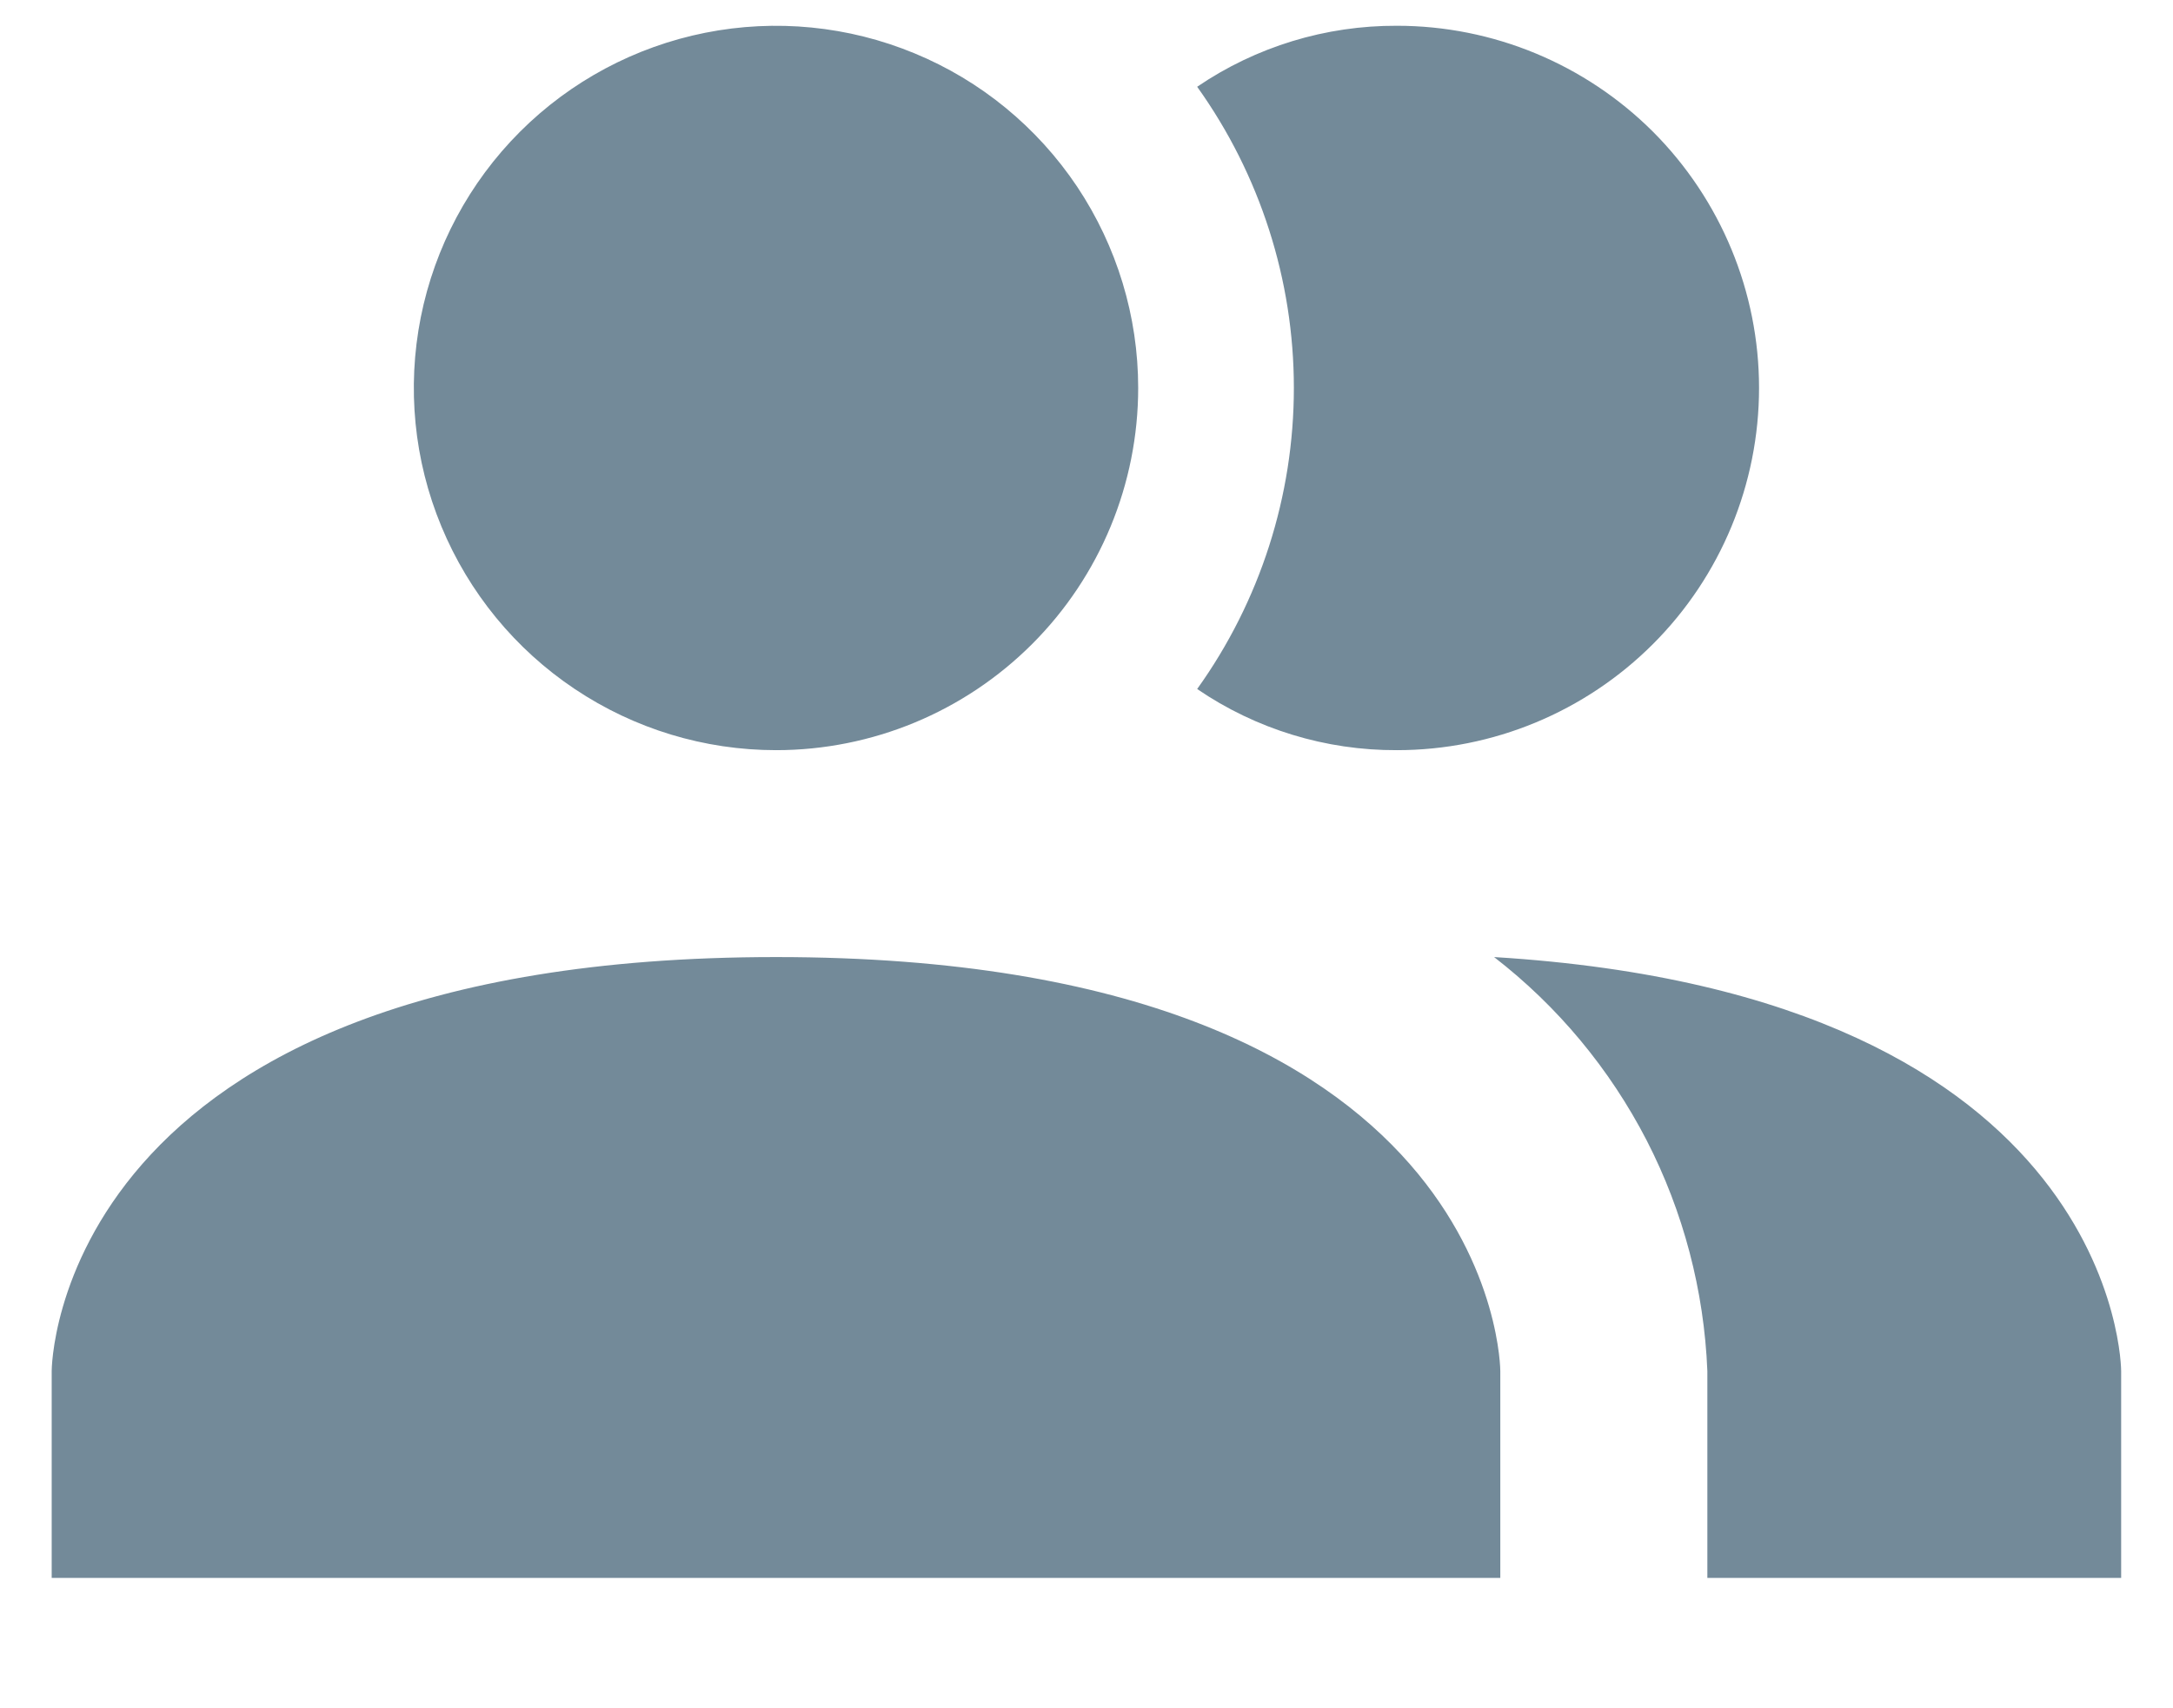
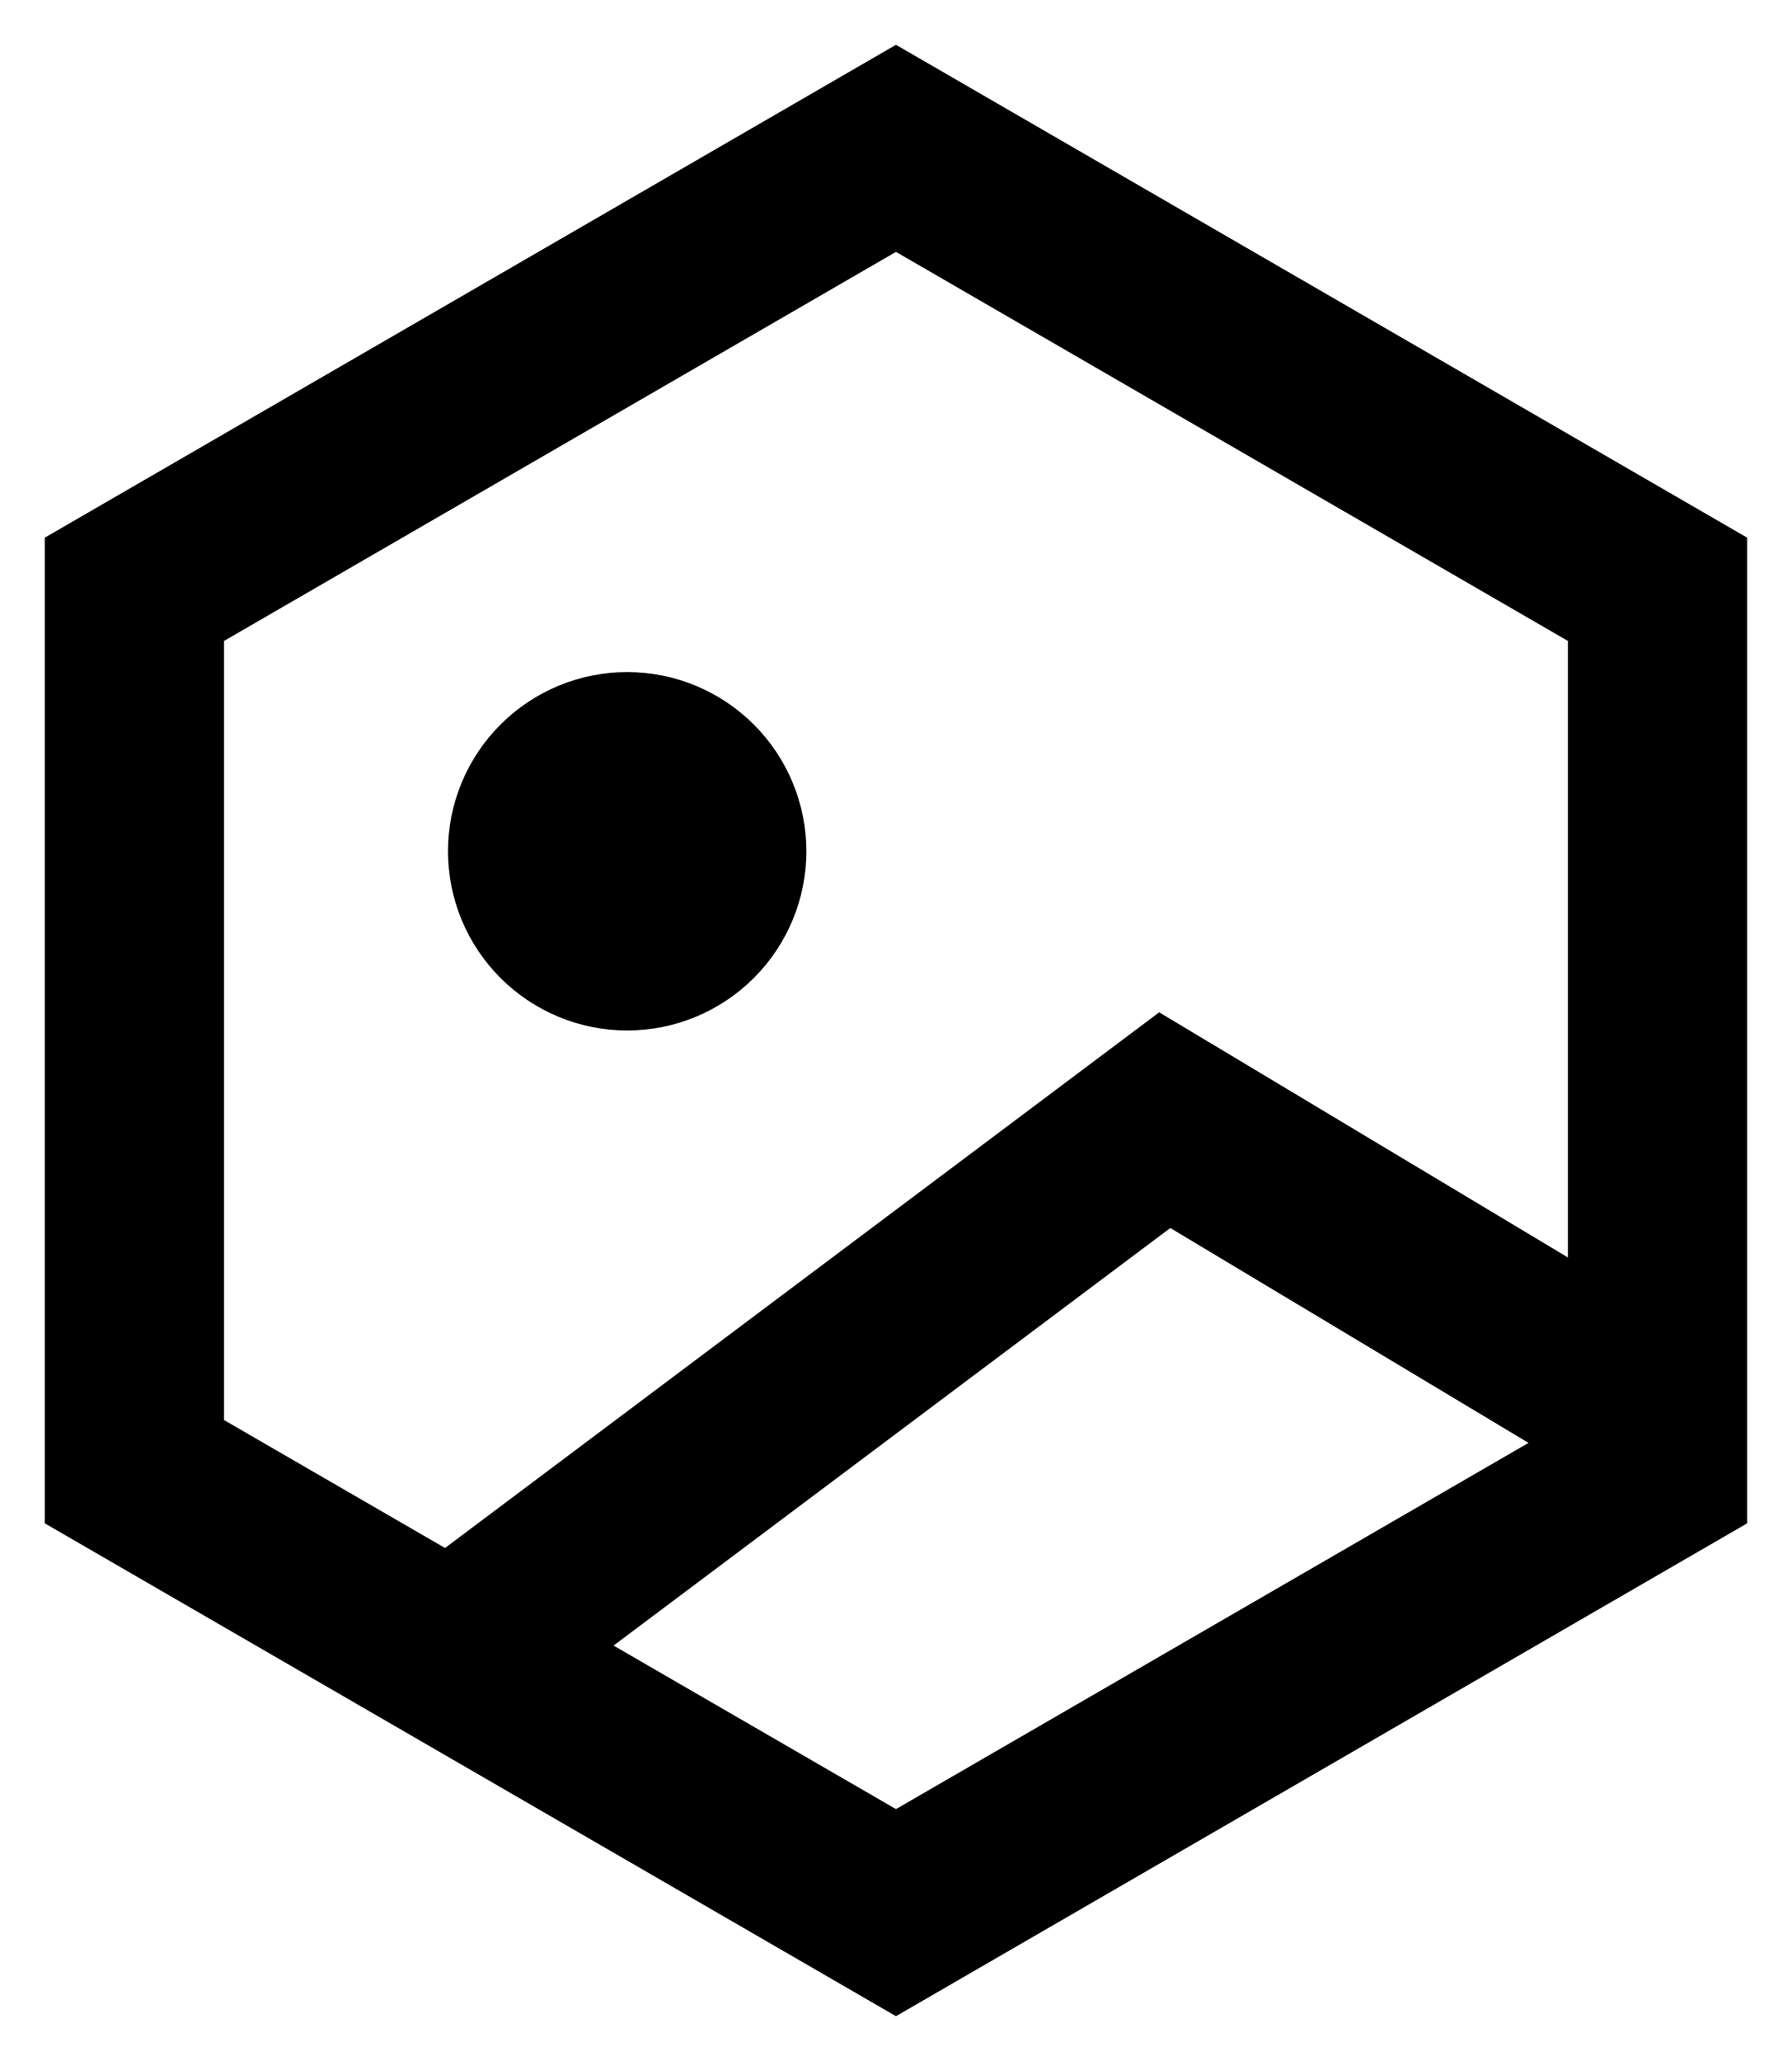
- <svg xmlns="http://www.w3.org/2000/svg" width="14" height="11" viewBox="0 0 14 11" fill="none">
-   <path d="M9.666 8.833V10.166H0.333V8.833C0.333 8.833 0.333 6.166 5 6.166C9.666 6.166 9.666 8.833 9.666 8.833ZM7.333 2.499C7.333 2.038 7.196 1.587 6.94 1.203C6.683 0.819 6.319 0.52 5.893 0.344C5.466 0.167 4.997 0.121 4.544 0.211C4.092 0.301 3.676 0.523 3.35 0.849C3.023 1.176 2.801 1.592 2.711 2.044C2.621 2.497 2.667 2.966 2.844 3.392C3.021 3.819 3.32 4.183 3.703 4.439C4.087 4.696 4.538 4.833 5 4.833C5.619 4.833 6.212 4.587 6.65 4.149C7.087 3.712 7.333 3.118 7.333 2.499ZM9.626 6.166C10.036 6.483 10.371 6.886 10.609 7.347C10.846 7.808 10.979 8.315 11 8.833V10.166H13.666V8.833C13.666 8.833 13.666 6.413 9.626 6.166ZM9 0.166C8.541 0.164 8.092 0.301 7.713 0.559C8.118 1.125 8.336 1.804 8.336 2.499C8.336 3.195 8.118 3.874 7.713 4.439C8.092 4.698 8.541 4.835 9 4.833C9.619 4.833 10.212 4.587 10.65 4.149C11.087 3.712 11.333 3.118 11.333 2.499C11.333 1.881 11.087 1.287 10.65 0.849C10.212 0.412 9.619 0.166 9 0.166Z" fill="#738A99" />
+ <svg xmlns="http://www.w3.org/2000/svg" width="20" height="23" viewBox="0 0 20 23" fill="none">
+   <path d="M7 11.5C7.53 11.5 8.039 11.289 8.414 10.914C8.789 10.539 9 10.03 9 9.5C9 8.97 8.789 8.461 8.414 8.086C8.039 7.711 7.53 7.5 7 7.5C6.47 7.5 5.961 7.711 5.586 8.086C5.211 8.461 5 8.97 5 9.5C5 10.03 5.211 10.539 5.586 10.914C5.961 11.289 6.47 11.5 7 11.5ZM19.5 6L10 0.5L0.5 6V17L10 22.5L19.5 17V6ZM10 2.811L17.5 7.153V14.033L12.938 11.297L4.967 17.275L2.5 15.847V7.153L10 2.811ZM10 20.189L6.848 18.364L13.062 13.704L17.06 16.102L10 20.189Z" fill="black" />
</svg>
